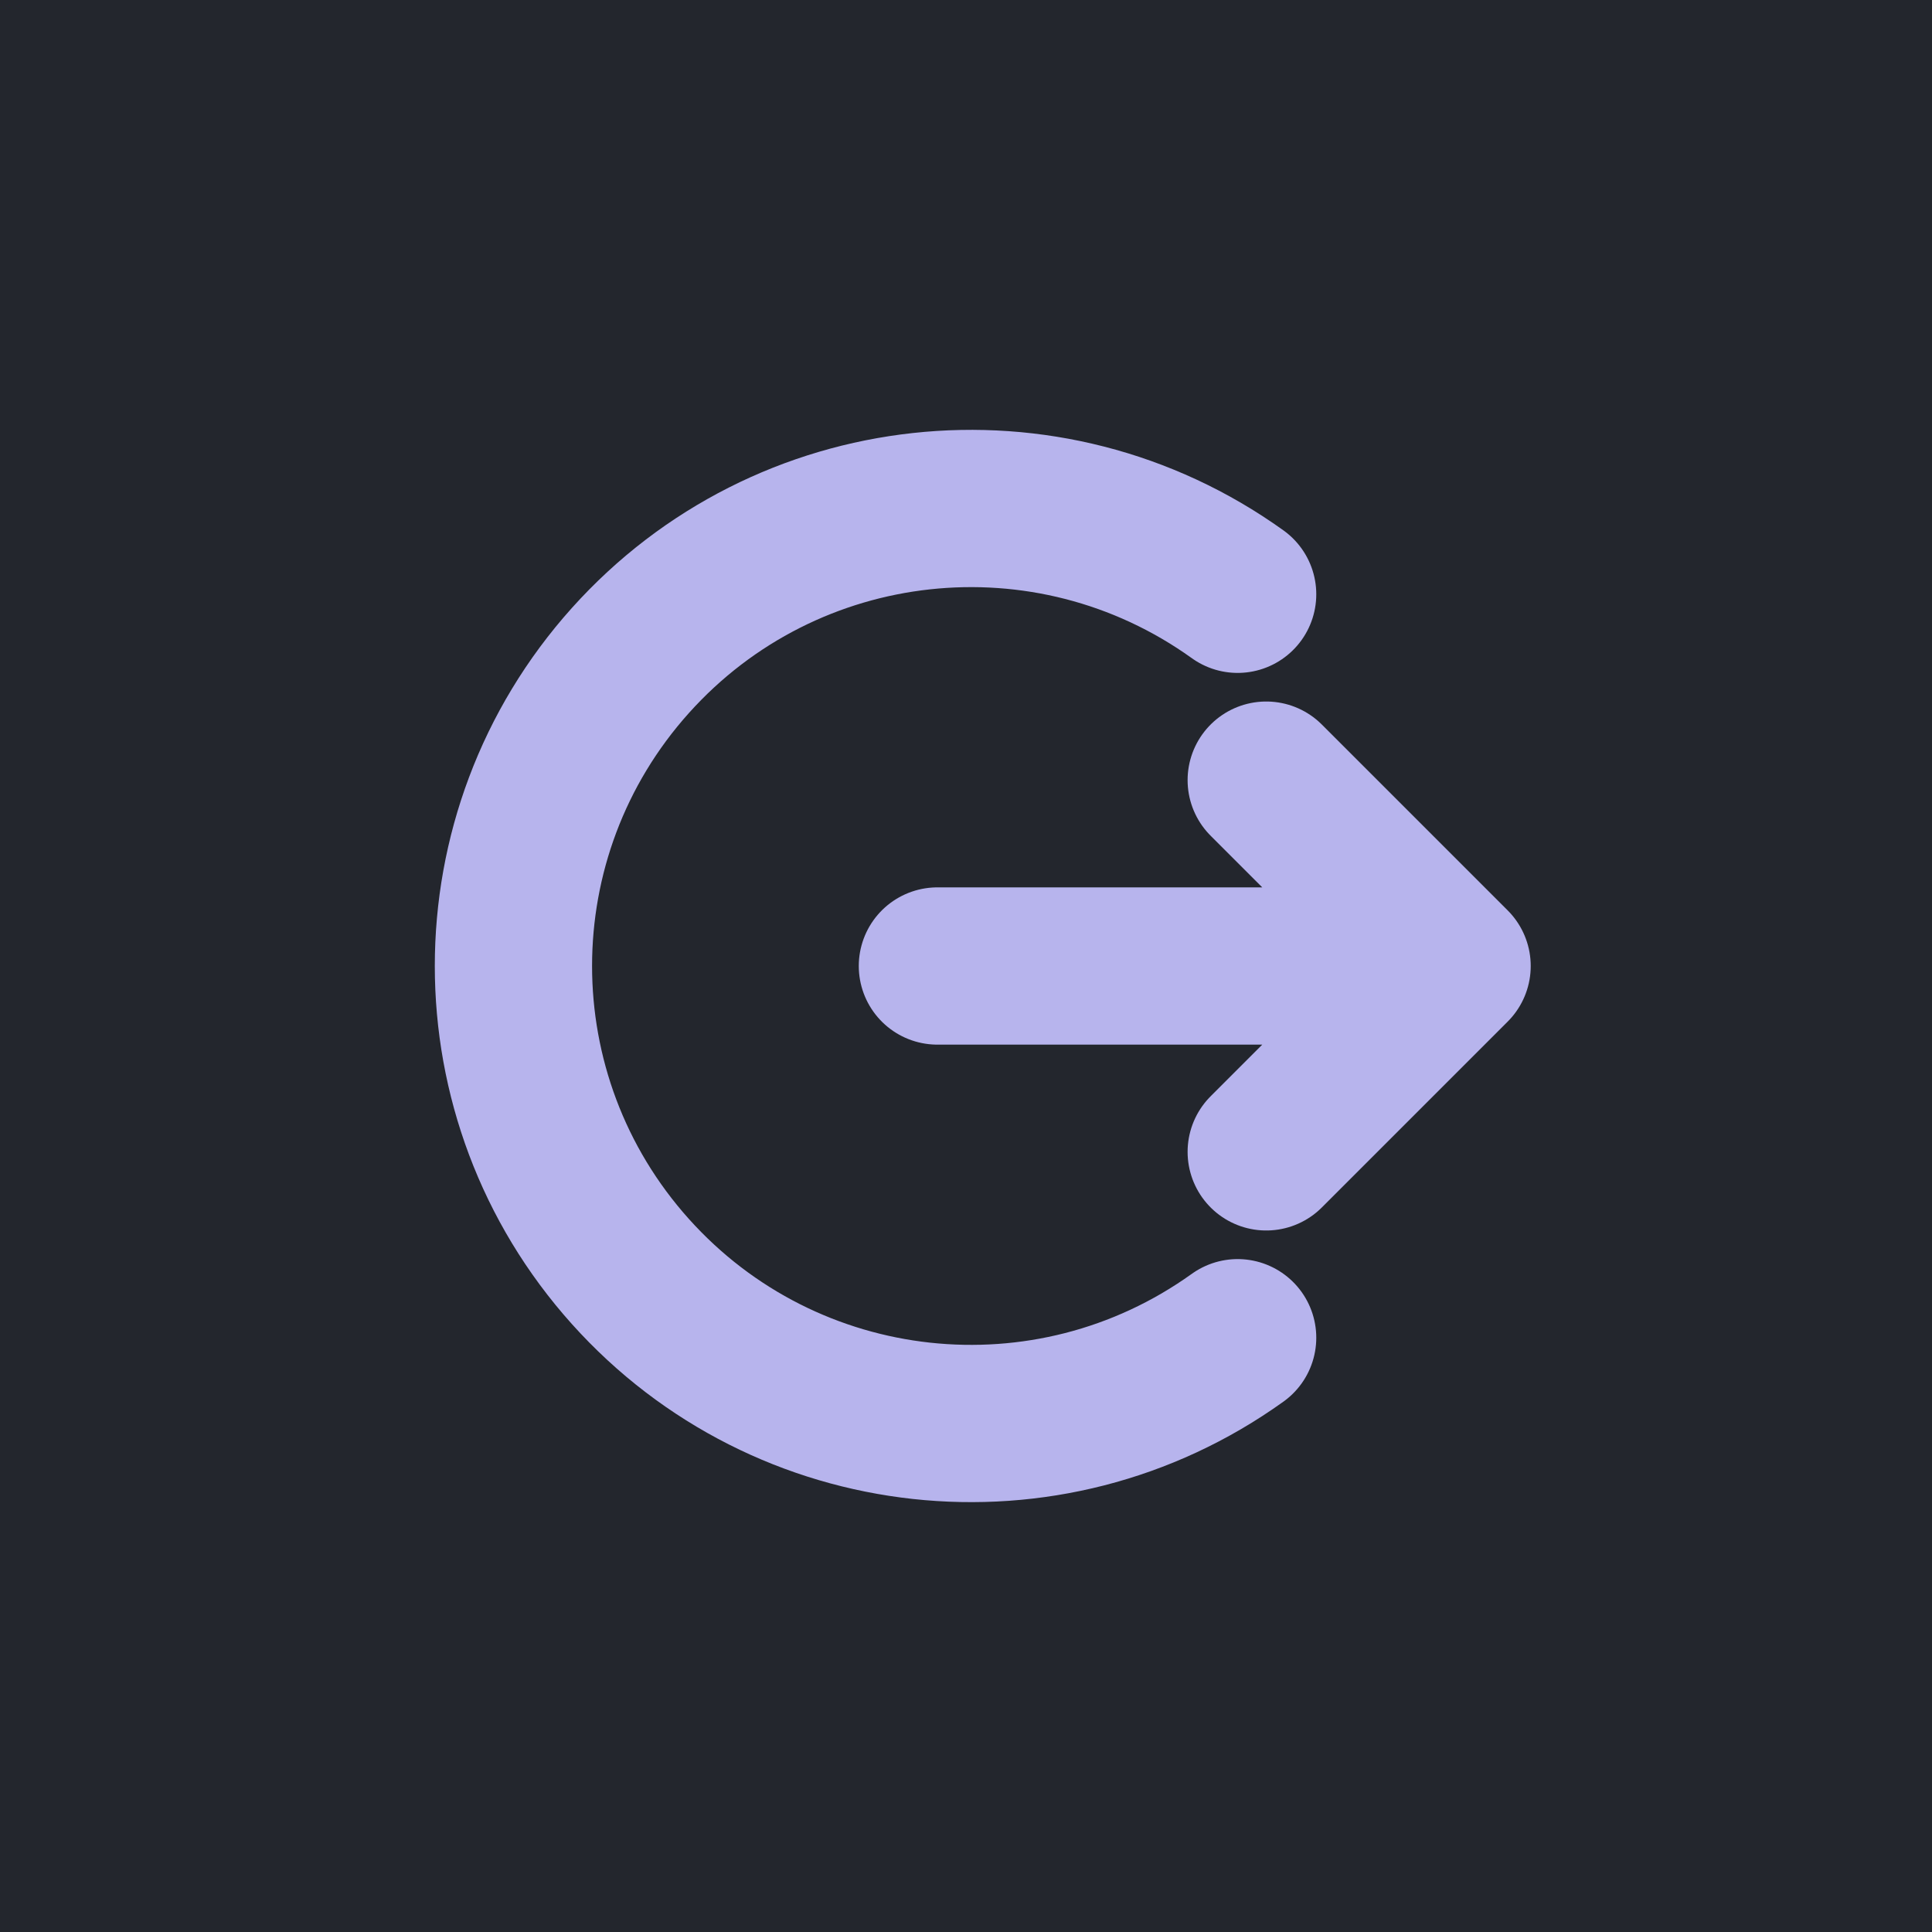
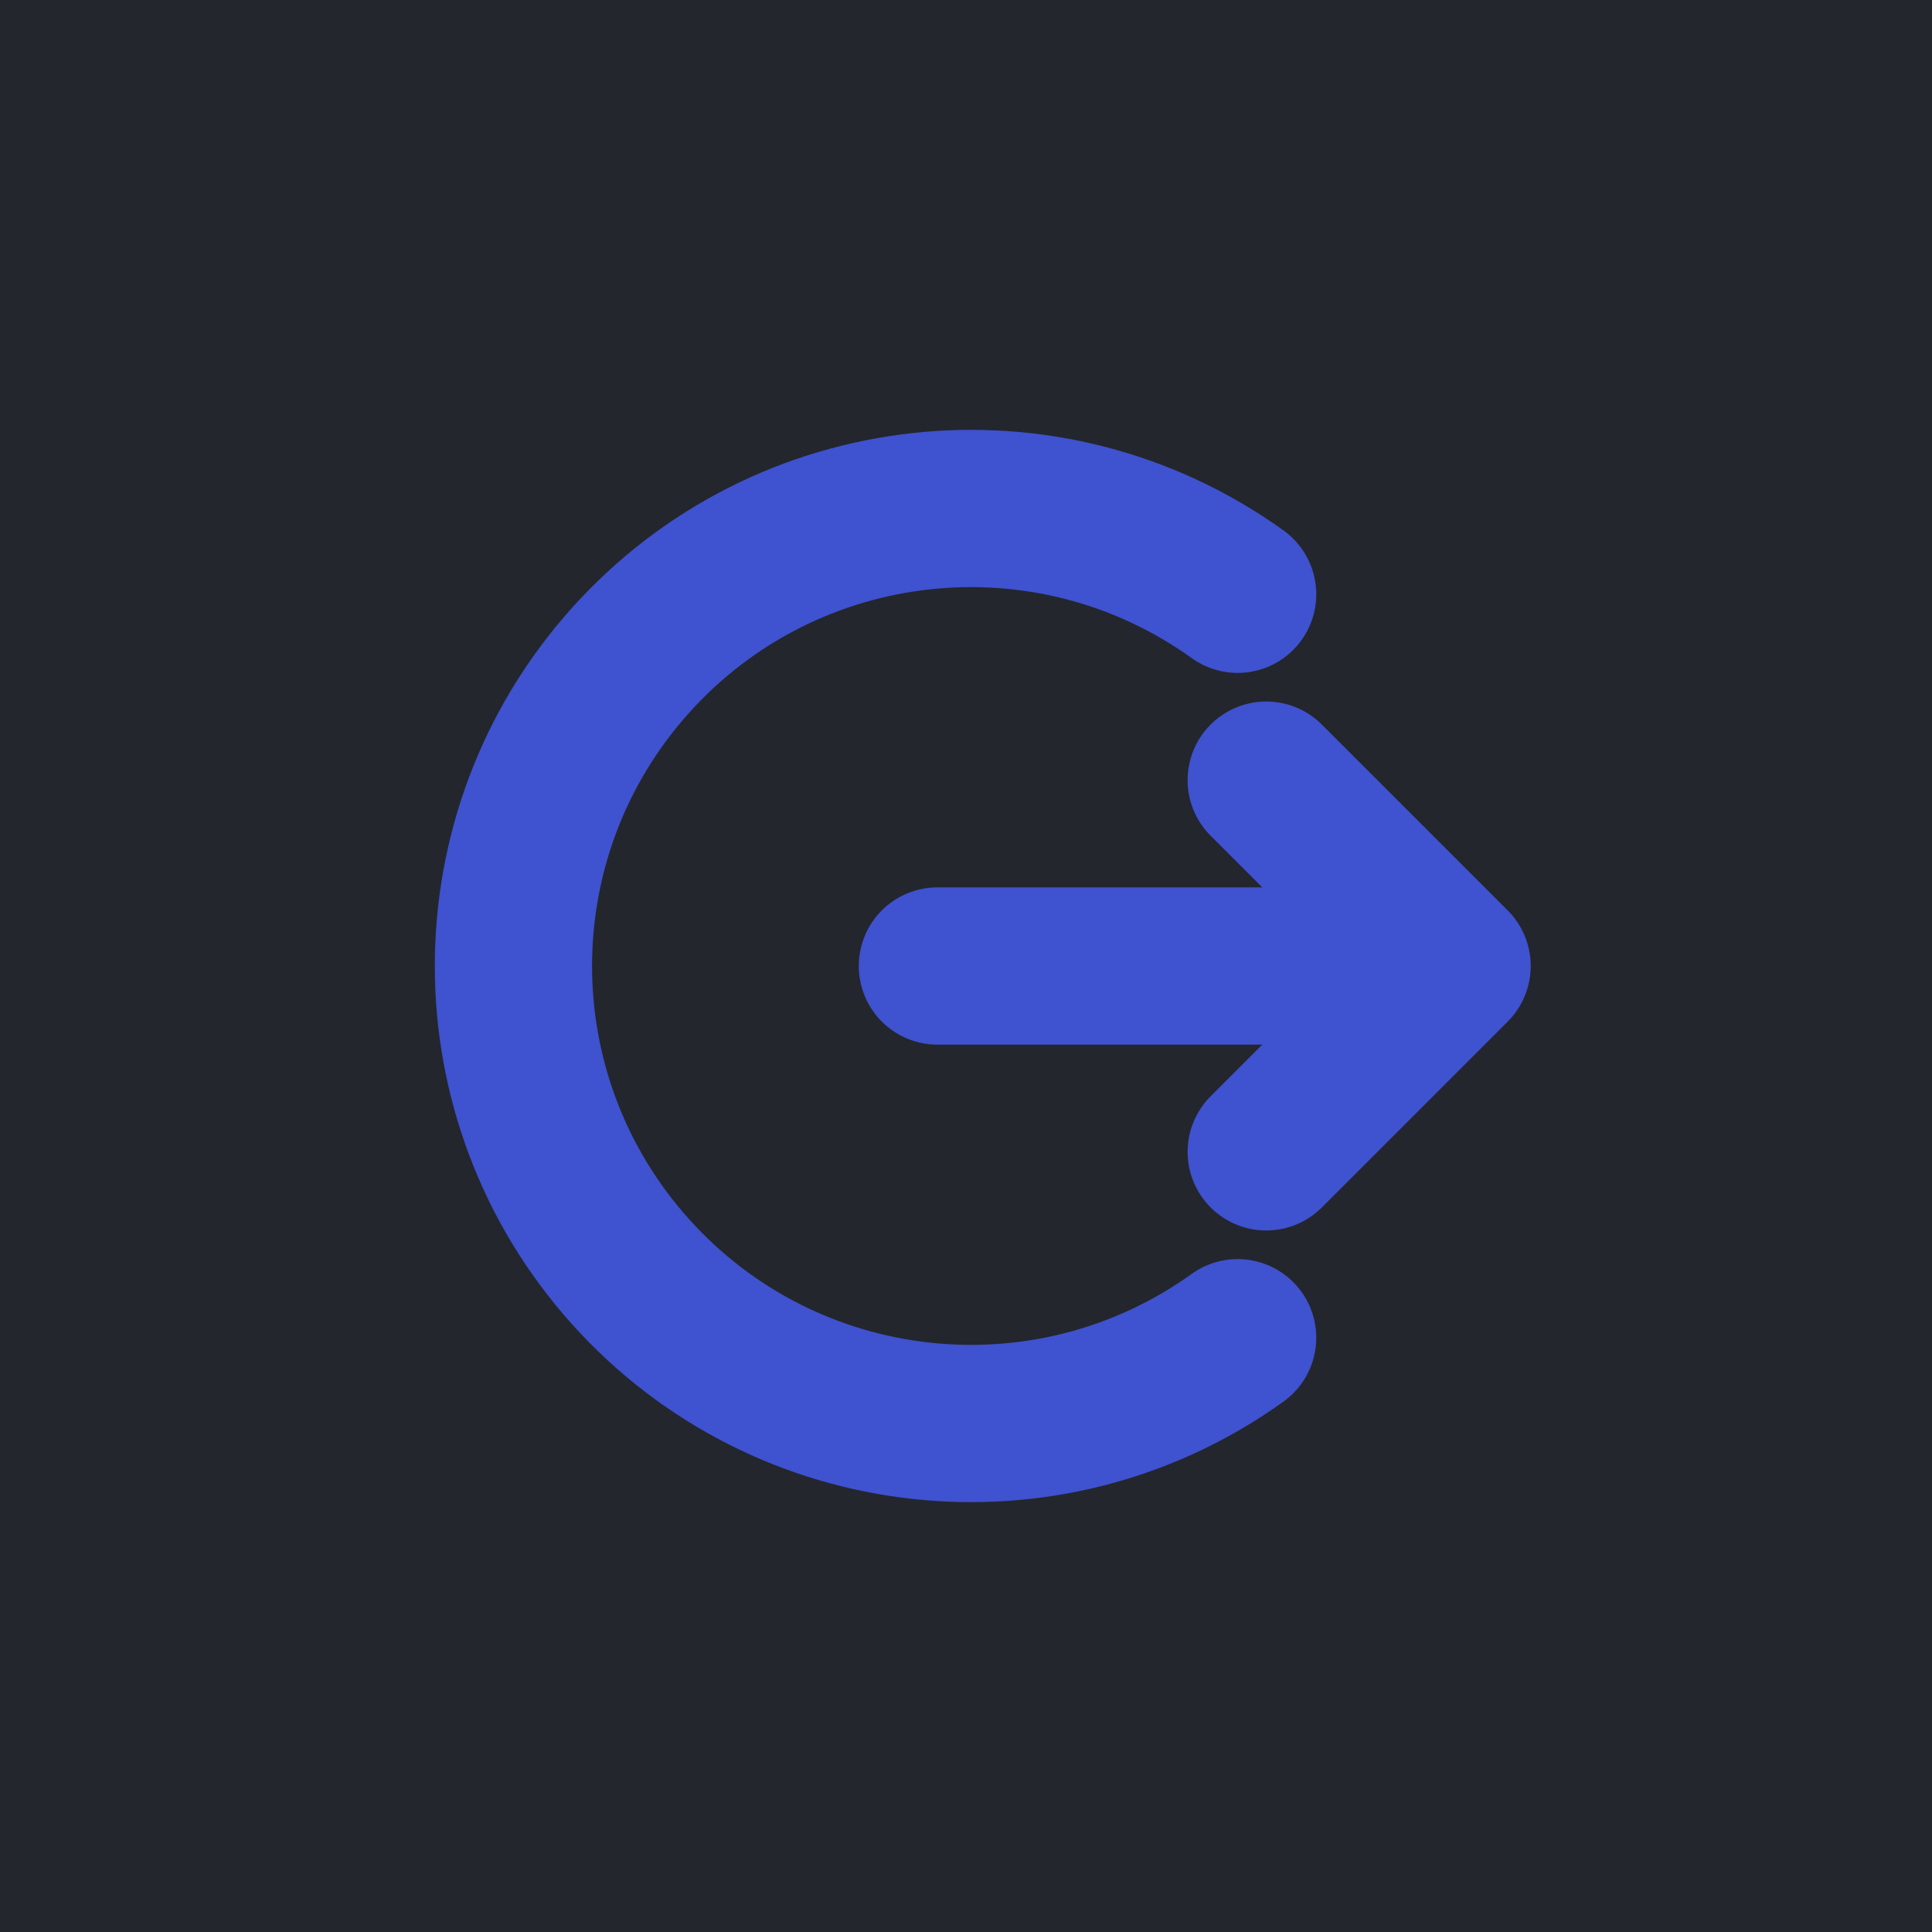
- <svg xmlns="http://www.w3.org/2000/svg" viewBox="0 0 100 100" color="#b7b4ed">
+ <svg xmlns="http://www.w3.org/2000/svg" viewBox="0 0 100 100" color="#3f52cf">
  <rect x="0" y="0" width="100" height="100" fill="#23262d" />
  <g transform="translate(13 13) scale(.74)">
    <g fill="none" stroke="currentColor" stroke-width="11" stroke-linecap="round" stroke-linejoin="round">
      <path d="M69 24A32 32 0 1 0 69 76" />
      <path d="M48 50H84M71 37L84 50L71 63" />
    </g>
  </g>
</svg>
